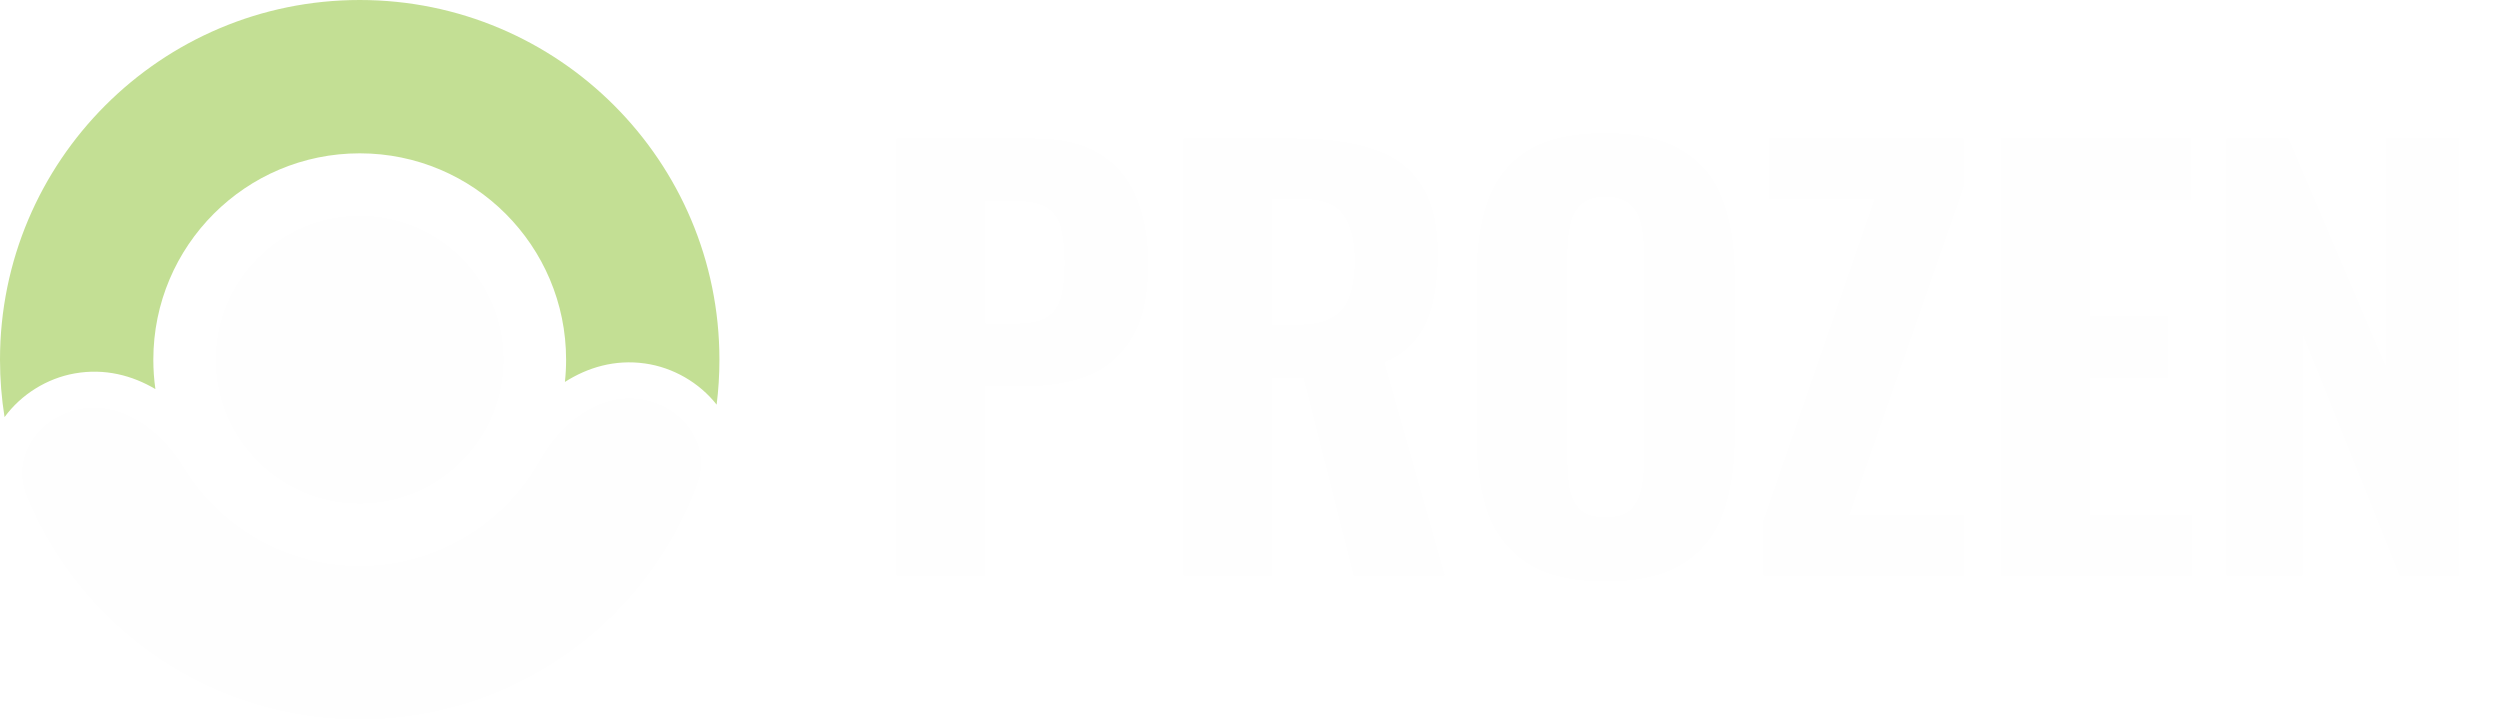
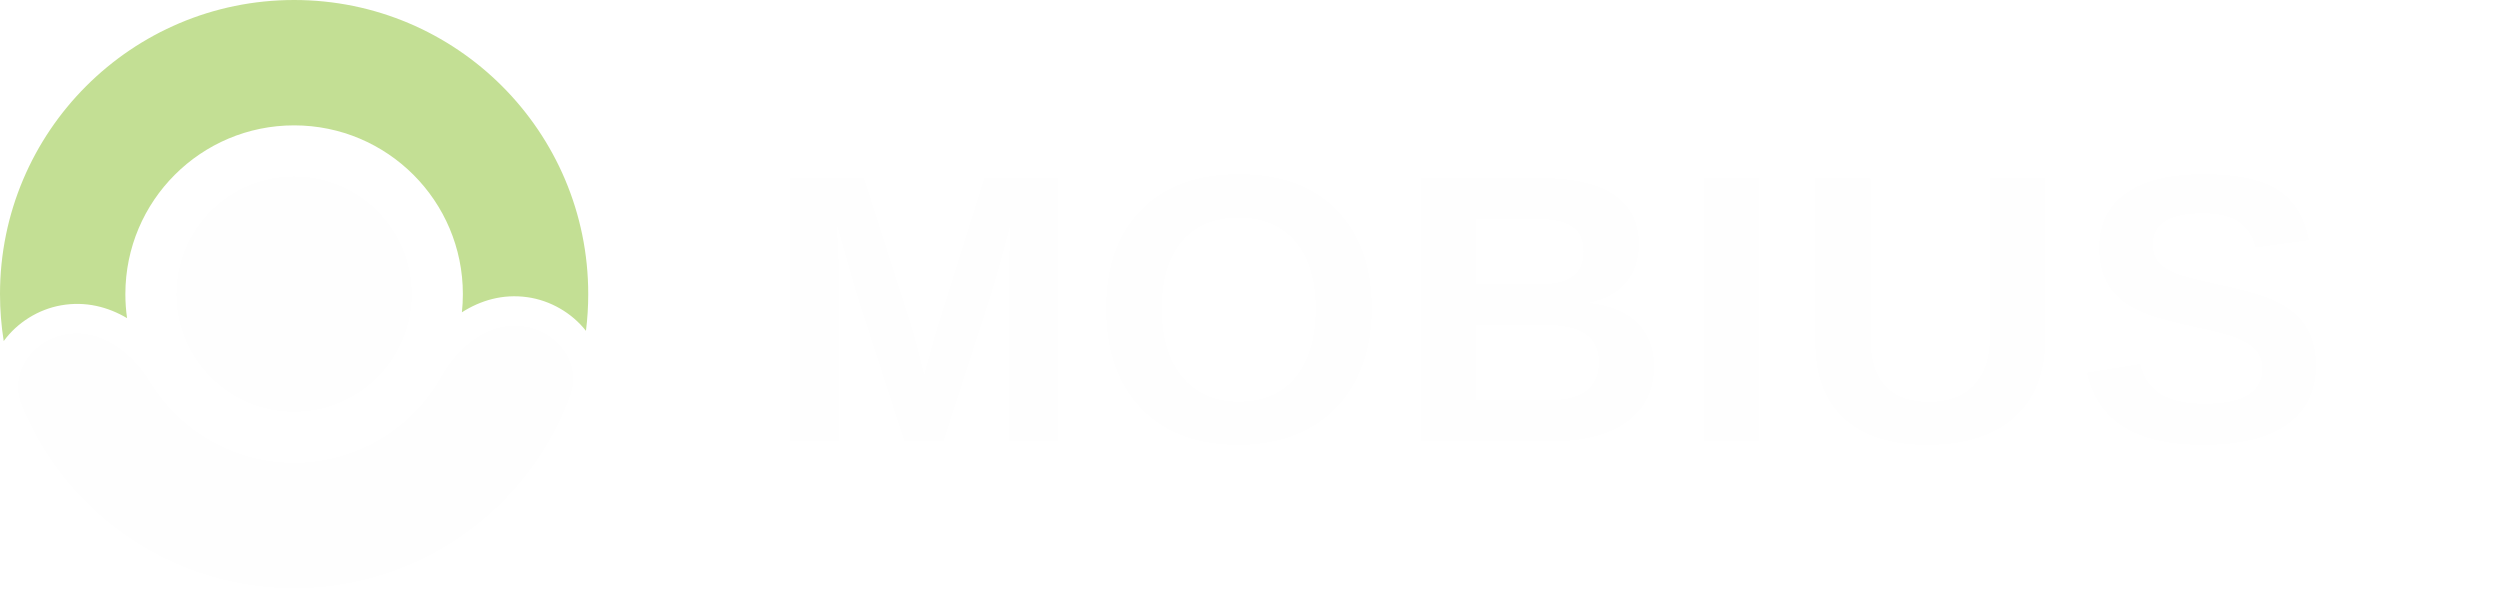
- <svg xmlns="http://www.w3.org/2000/svg" width="139" height="40" viewBox="0 0 139 40" fill="none">
-   <path d="M49.83 32V7.7H57.54C59 7.7 60.19 7.98 61.11 8.54C62.03 9.08 62.71 9.87 63.15 10.91C63.61 11.95 63.84 13.21 63.84 14.69C63.84 16.43 63.54 17.79 62.94 18.77C62.36 19.75 61.56 20.45 60.54 20.87C59.52 21.27 58.35 21.47 57.03 21.47H54.78V32H49.83ZM54.78 17.99H56.52C57.24 17.99 57.79 17.88 58.17 17.66C58.57 17.42 58.84 17.05 58.98 16.55C59.12 16.05 59.19 15.41 59.19 14.63C59.19 13.89 59.13 13.27 59.01 12.77C58.91 12.27 58.67 11.88 58.29 11.6C57.91 11.32 57.31 11.18 56.49 11.18H54.78V17.99ZM65.783 32V7.7H72.083C73.723 7.7 75.123 7.89 76.283 8.27C77.463 8.63 78.363 9.28 78.983 10.22C79.623 11.16 79.943 12.46 79.943 14.12C79.943 15.12 79.853 16.01 79.673 16.79C79.513 17.55 79.213 18.22 78.773 18.8C78.353 19.36 77.753 19.81 76.973 20.15L80.333 32H75.263L72.473 20.99H70.733V32H65.783ZM70.733 18.05H72.173C72.973 18.05 73.603 17.92 74.063 17.66C74.523 17.4 74.843 17.01 75.023 16.49C75.223 15.95 75.323 15.29 75.323 14.51C75.323 13.39 75.113 12.54 74.693 11.96C74.293 11.36 73.533 11.06 72.413 11.06H70.733V18.05ZM89.248 32.33C87.468 32.33 86.058 32.01 85.018 31.37C83.978 30.73 83.228 29.82 82.768 28.64C82.328 27.44 82.108 26.01 82.108 24.35V15.29C82.108 13.63 82.328 12.21 82.768 11.03C83.228 9.85 83.978 8.95 85.018 8.33C86.058 7.71 87.468 7.4 89.248 7.4C91.048 7.4 92.468 7.72 93.508 8.36C94.568 8.98 95.318 9.88 95.758 11.06C96.218 12.22 96.448 13.63 96.448 15.29V24.35C96.448 26.01 96.218 27.44 95.758 28.64C95.318 29.82 94.568 30.73 93.508 31.37C92.468 32.01 91.048 32.33 89.248 32.33ZM89.248 28.76C89.888 28.76 90.358 28.62 90.658 28.34C90.958 28.04 91.158 27.65 91.258 27.17C91.358 26.67 91.408 26.14 91.408 25.58V14.09C91.408 13.53 91.358 13.01 91.258 12.53C91.158 12.05 90.958 11.67 90.658 11.39C90.358 11.09 89.888 10.94 89.248 10.94C88.648 10.94 88.198 11.09 87.898 11.39C87.598 11.67 87.398 12.05 87.298 12.53C87.198 13.01 87.148 13.53 87.148 14.09V25.58C87.148 26.14 87.188 26.67 87.268 27.17C87.368 27.65 87.568 28.04 87.868 28.34C88.168 28.62 88.628 28.76 89.248 28.76ZM98.048 32V28.94L104.228 11.06H98.348V7.7H109.178V10.4L102.818 28.64H109.208V32H98.048ZM111.239 32V7.7H121.829V11.12H116.189V17.57H120.539V21.02H116.189V28.64H121.889V32H111.239ZM123.793 32V7.7H127.243L132.643 20.36V7.7H136.723V32H133.423L128.023 18.56V32H123.793Z" fill="#FEFEFE" />
+ <svg xmlns="http://www.w3.org/2000/svg" width="170" height="40" viewBox="0 0 170 40" fill="none">
  <path d="M20 27.999C15.582 27.999 12 24.418 12 20C12 15.582 15.582 12 20 12C24.418 12 28 15.582 28 20C28 24.418 24.418 27.999 20 27.999Z" fill="#FEFEFE" />
  <path d="M4.502 22.732C2.183 23.14 0.594 25.38 1.484 27.559C2.727 30.602 4.709 33.313 7.279 35.431C10.953 38.46 15.588 40.078 20.349 39.995C25.11 39.912 29.686 38.133 33.253 34.977C35.747 32.771 37.633 29.992 38.769 26.908C39.582 24.699 37.916 22.517 35.584 22.189C33.253 21.861 31.16 23.558 30.009 25.611C29.385 26.724 28.575 27.734 27.604 28.593C25.557 30.403 22.932 31.424 20.201 31.472C17.469 31.52 14.809 30.591 12.701 28.853C11.701 28.029 10.856 27.048 10.193 25.957C8.971 23.946 6.82 22.323 4.502 22.732Z" fill="#FEFEFE" />
  <path d="M39.845 22.498C39.947 21.68 40 20.846 40 19.999C40 8.954 31.046 0 20 0C8.954 0 0 8.954 0 19.999C0 21.085 0.087 22.151 0.253 23.191C1.172 21.933 2.606 21.035 4.154 20.762C5.83 20.467 7.353 20.873 8.64 21.633C8.564 21.099 8.525 20.554 8.525 19.999C8.525 13.662 13.662 8.525 20 8.525C26.337 8.525 31.475 13.662 31.475 19.999C31.475 20.417 31.453 20.83 31.409 21.236C32.67 20.432 34.178 19.972 35.863 20.209C37.42 20.428 38.883 21.274 39.845 22.498Z" fill="#C3DF94" />
+   <text x="52" y="30" font-family="Arial, Helvetica, sans-serif" font-size="26" font-weight="800" fill="#FEFEFE" letter-spacing="0.5">MOBIUS</text>
</svg>
